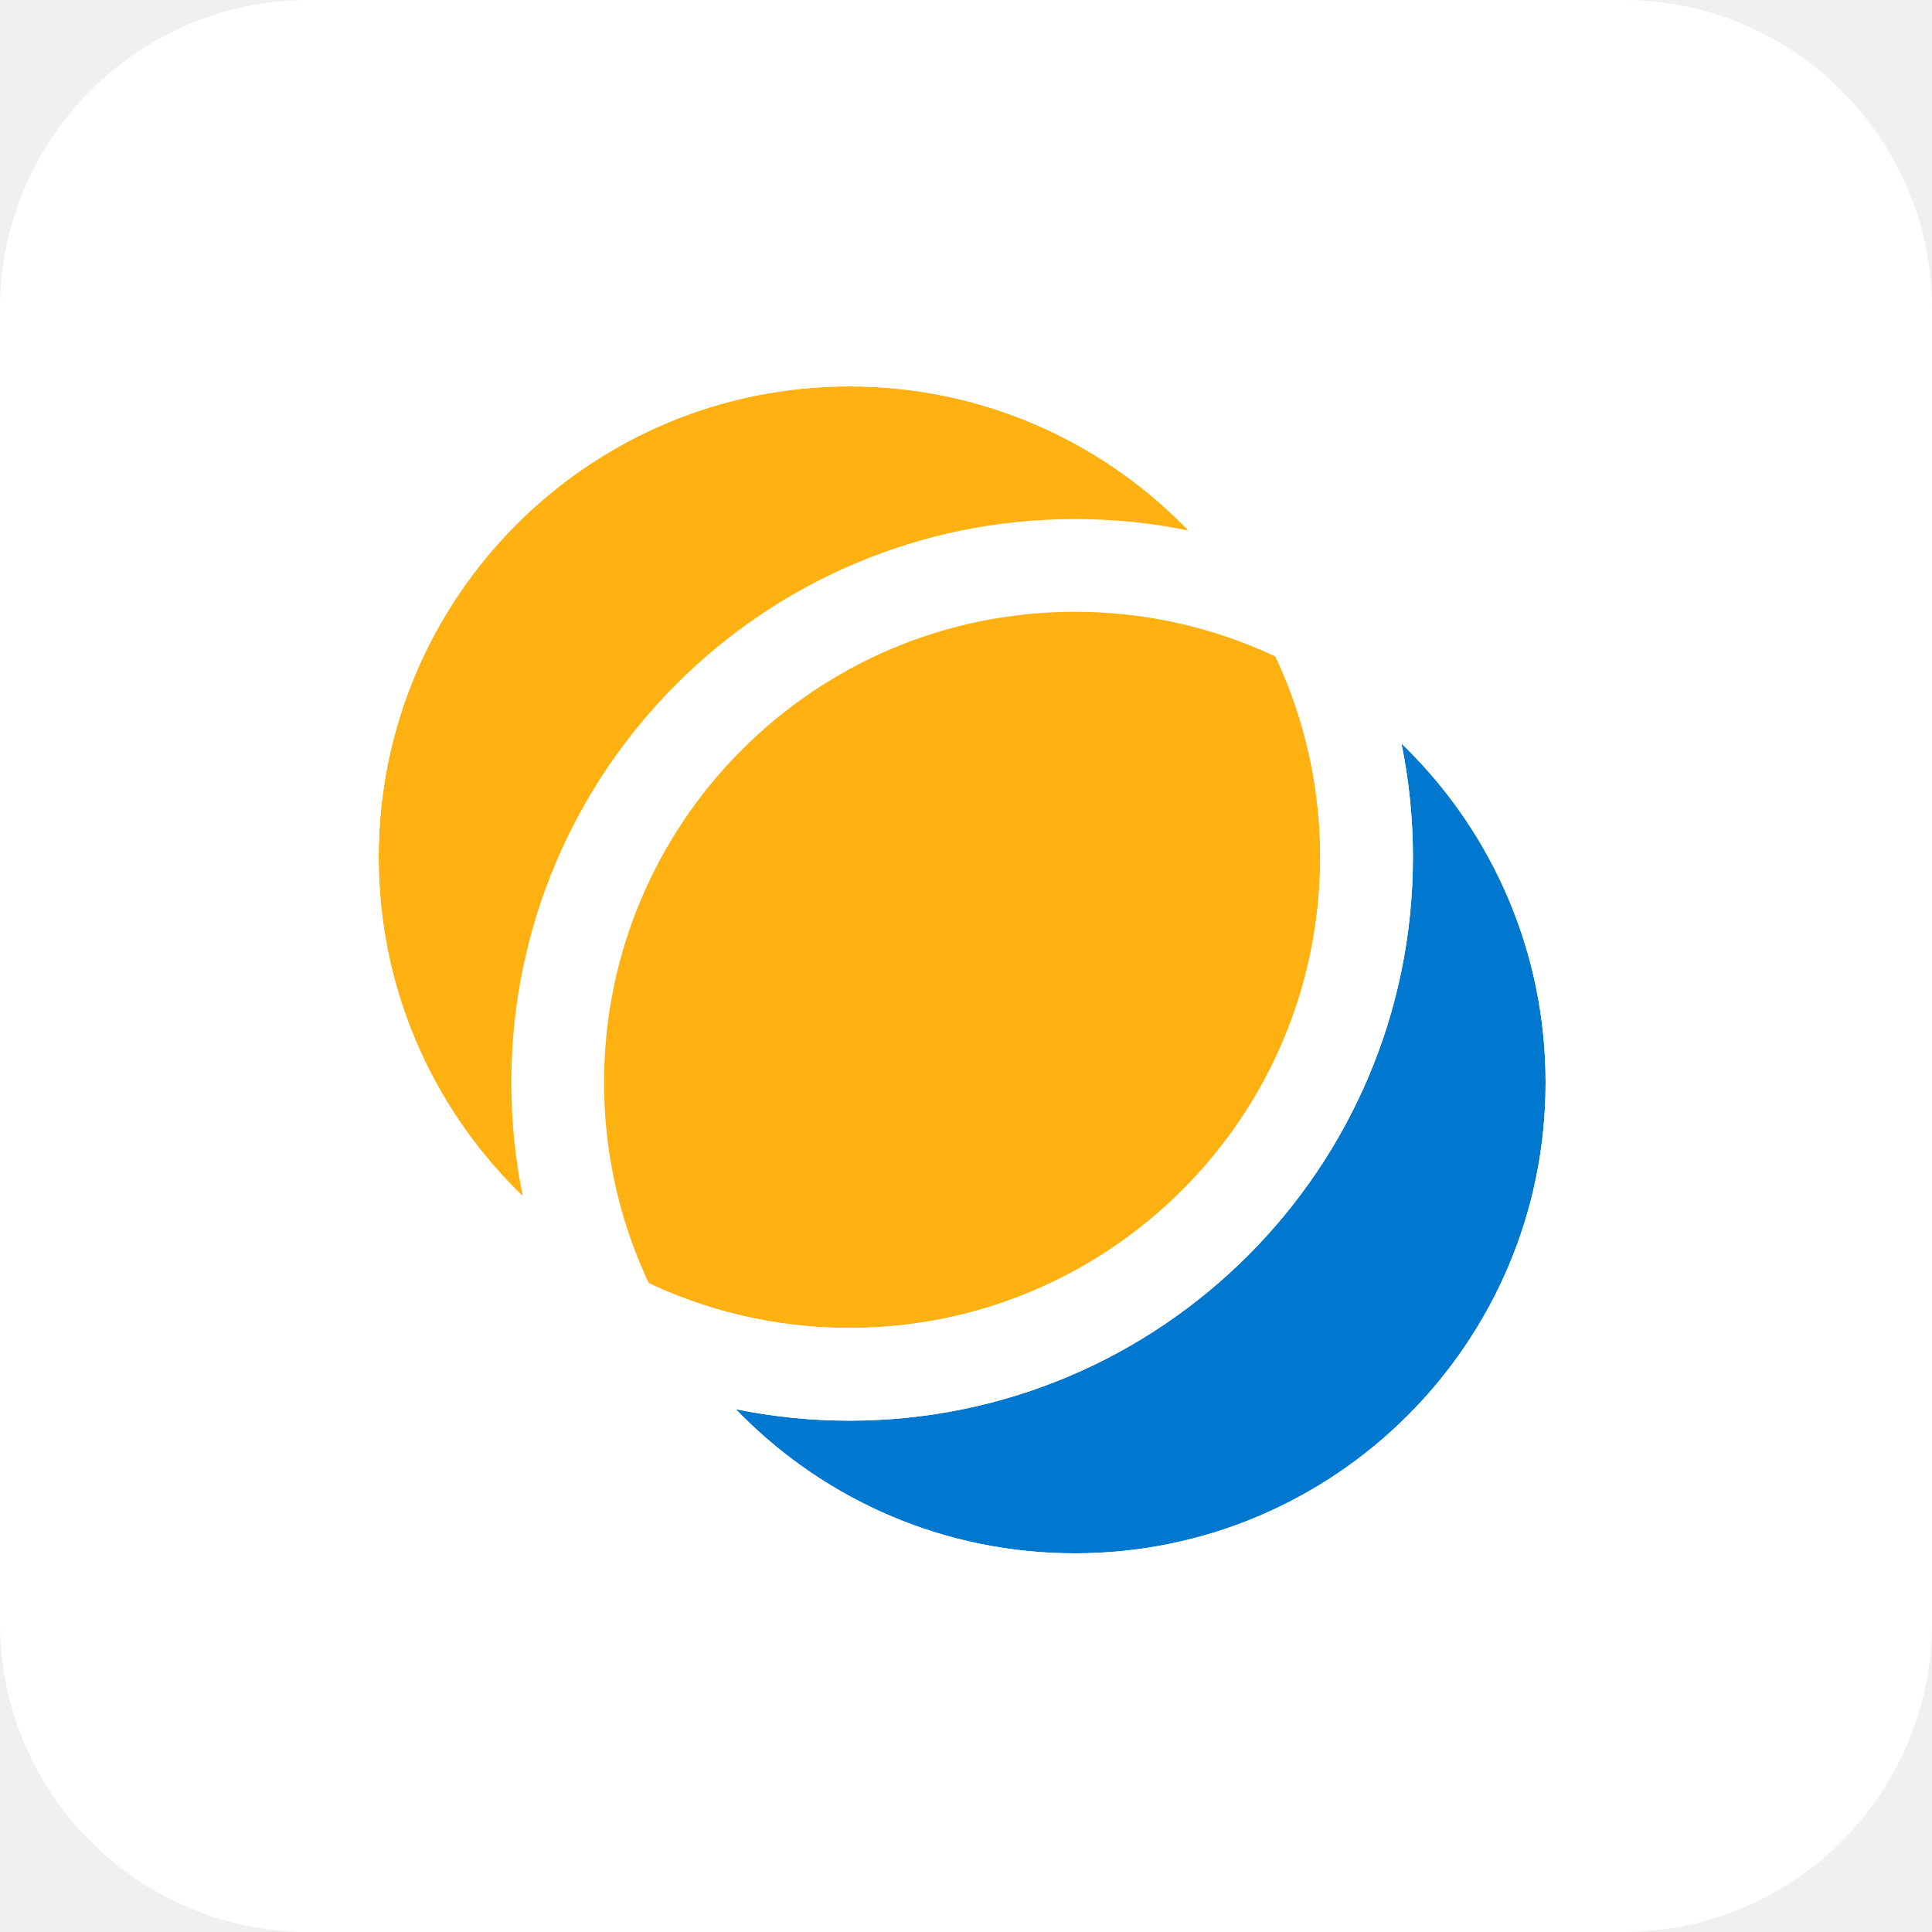
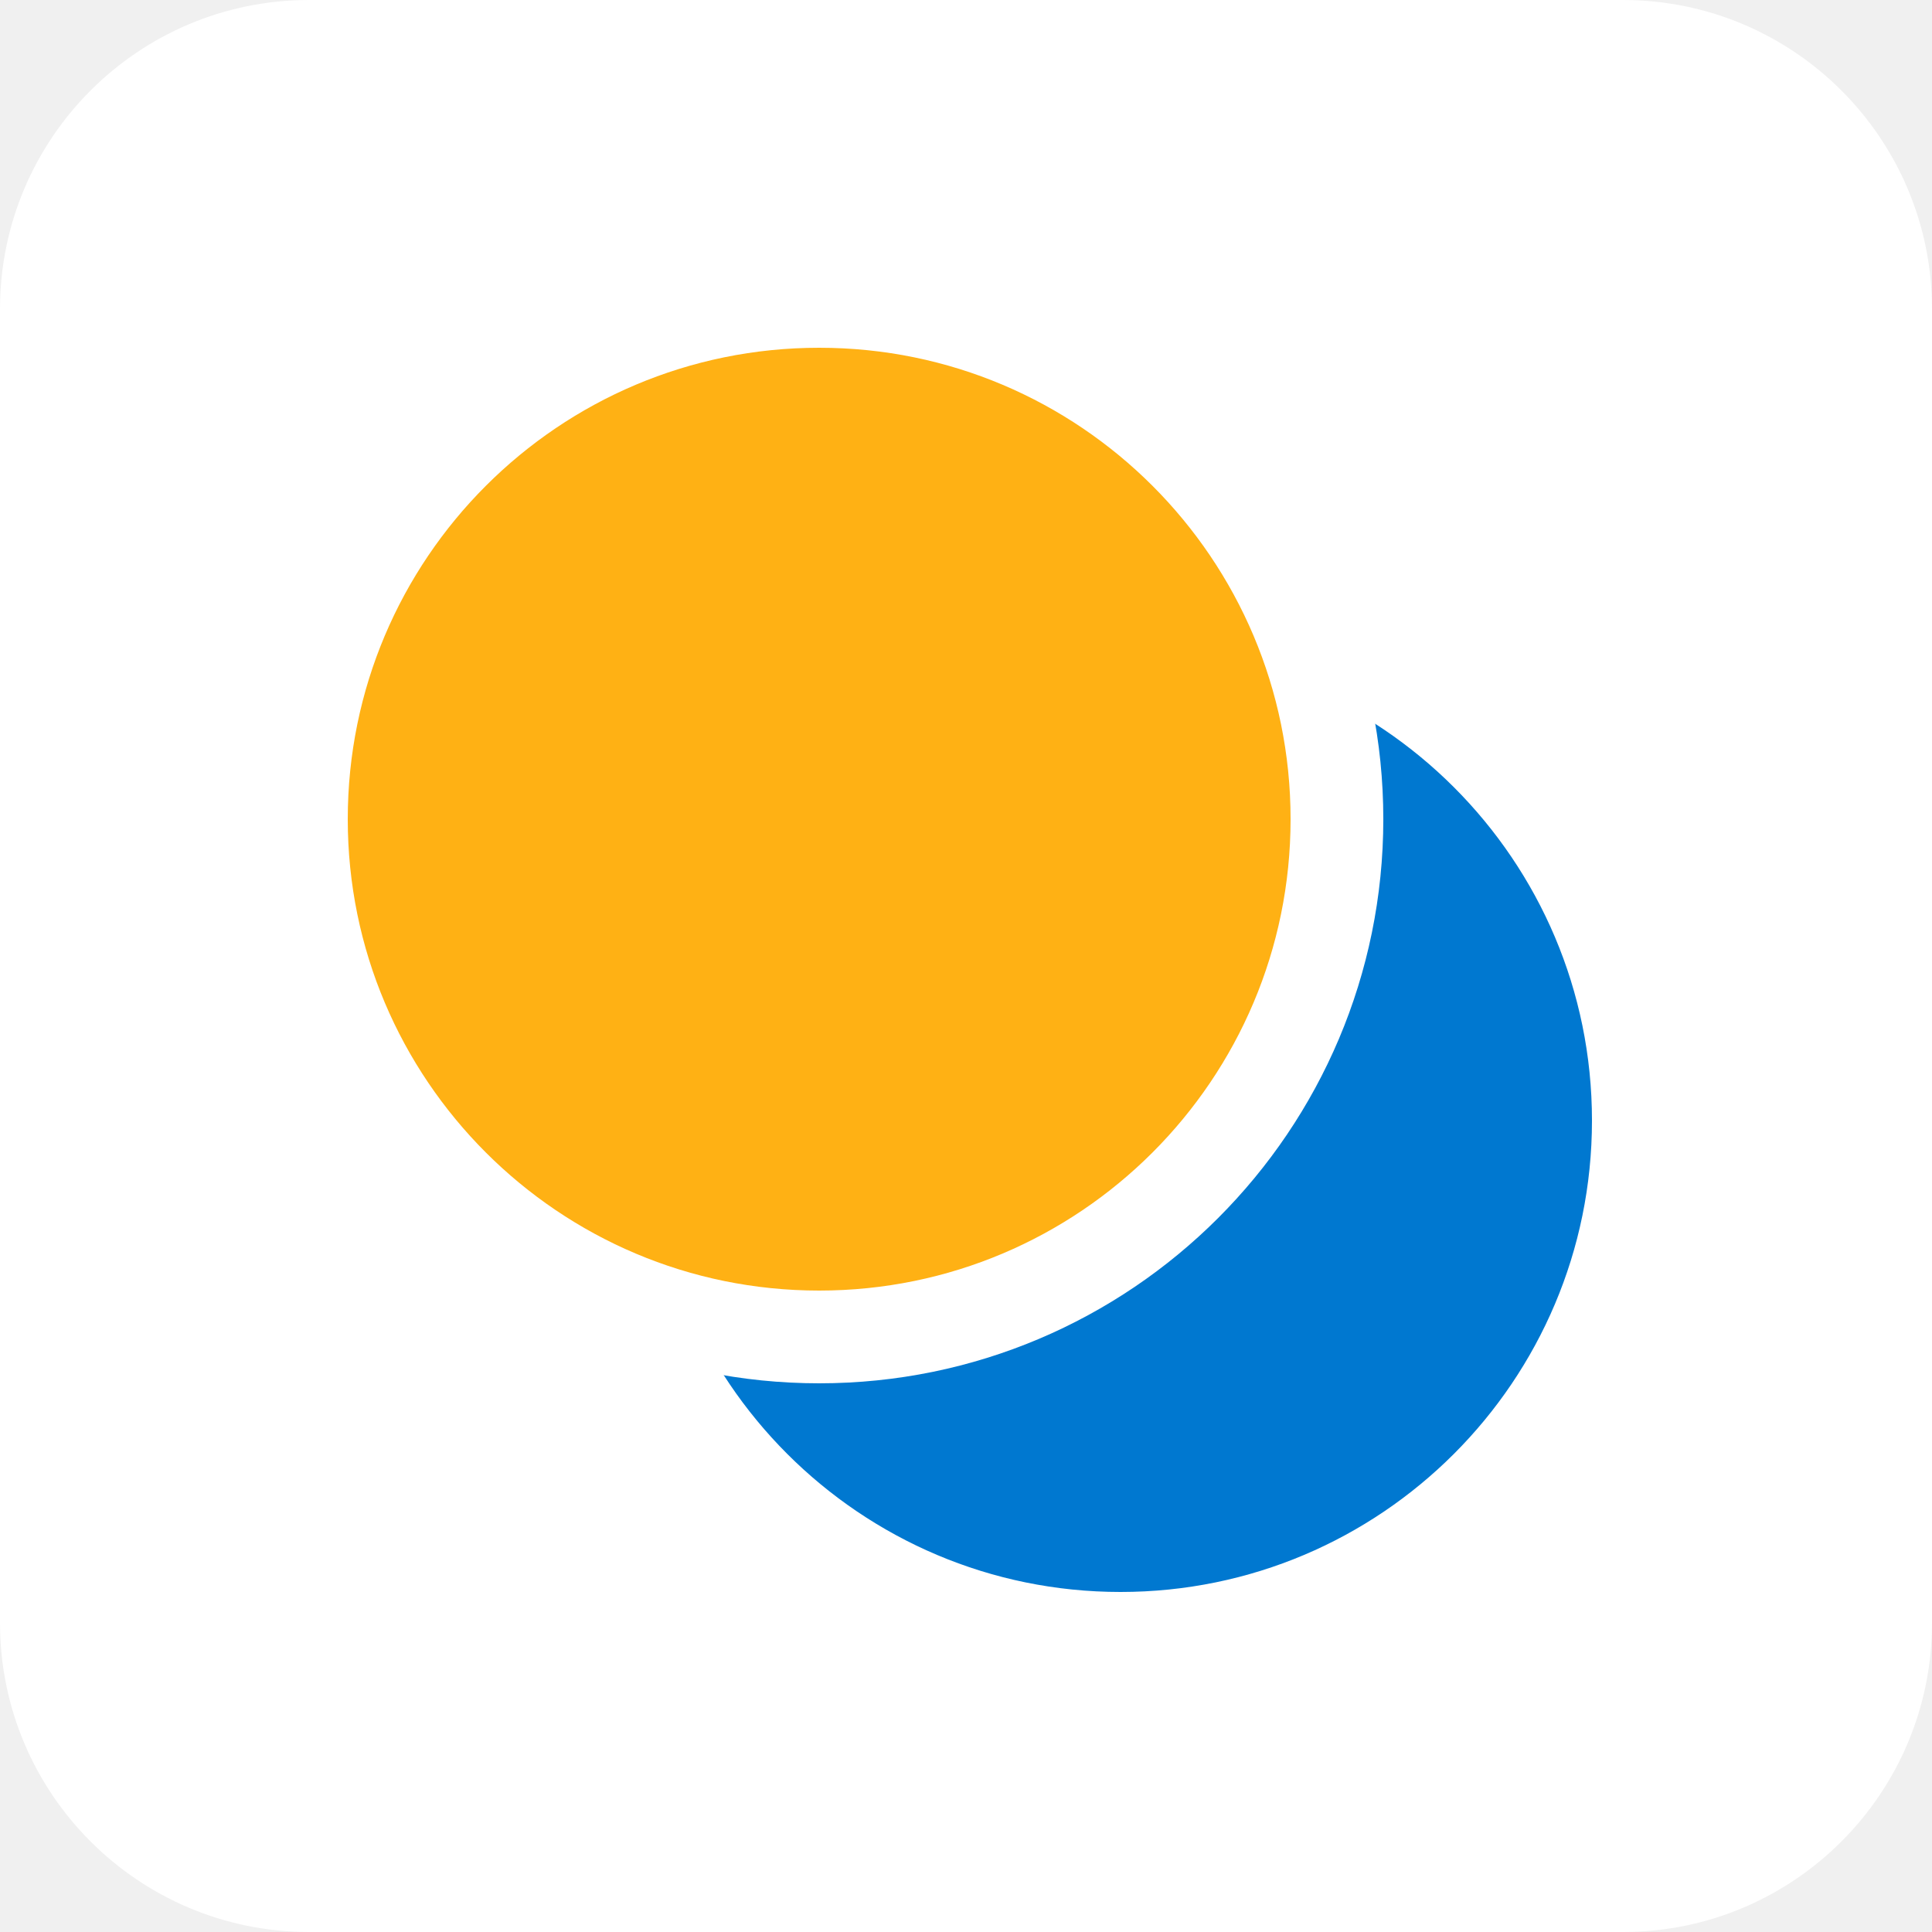
<svg xmlns="http://www.w3.org/2000/svg" width="250" height="250" viewBox="0 0 250 250" fill="none">
-   <g clip-path="url(#clip0_4_2)">
-     <rect width="250" height="250" rx="40" fill="white" />
-     <circle cx="139.083" cy="140.083" r="66.917" fill="#0078CF" stroke="white" stroke-width="12" />
-     <circle cx="109.917" cy="110.917" r="66.917" fill="#FFB112" stroke="white" stroke-width="12" />
-     <circle cx="139.083" cy="140.083" r="66.917" stroke="white" stroke-width="12" />
-     <circle cx="109.917" cy="110.917" r="66.917" stroke="white" stroke-width="12" />
-   </g>
-   <defs>
-     <clipPath id="clip0_4_2">
-       <rect width="250" height="250" fill="white" />
-     </clipPath>
-   </defs>
+   <rect width="250" height="250" rx="40" fill="white" />
+   <circle cx="145" cy="145" r="67" fill="#0078D0" stroke="white" stroke-width="12" />
+   <circle cx="106" cy="106" r="67" fill="#FFB114" stroke="white" stroke-width="12" />
</svg>
